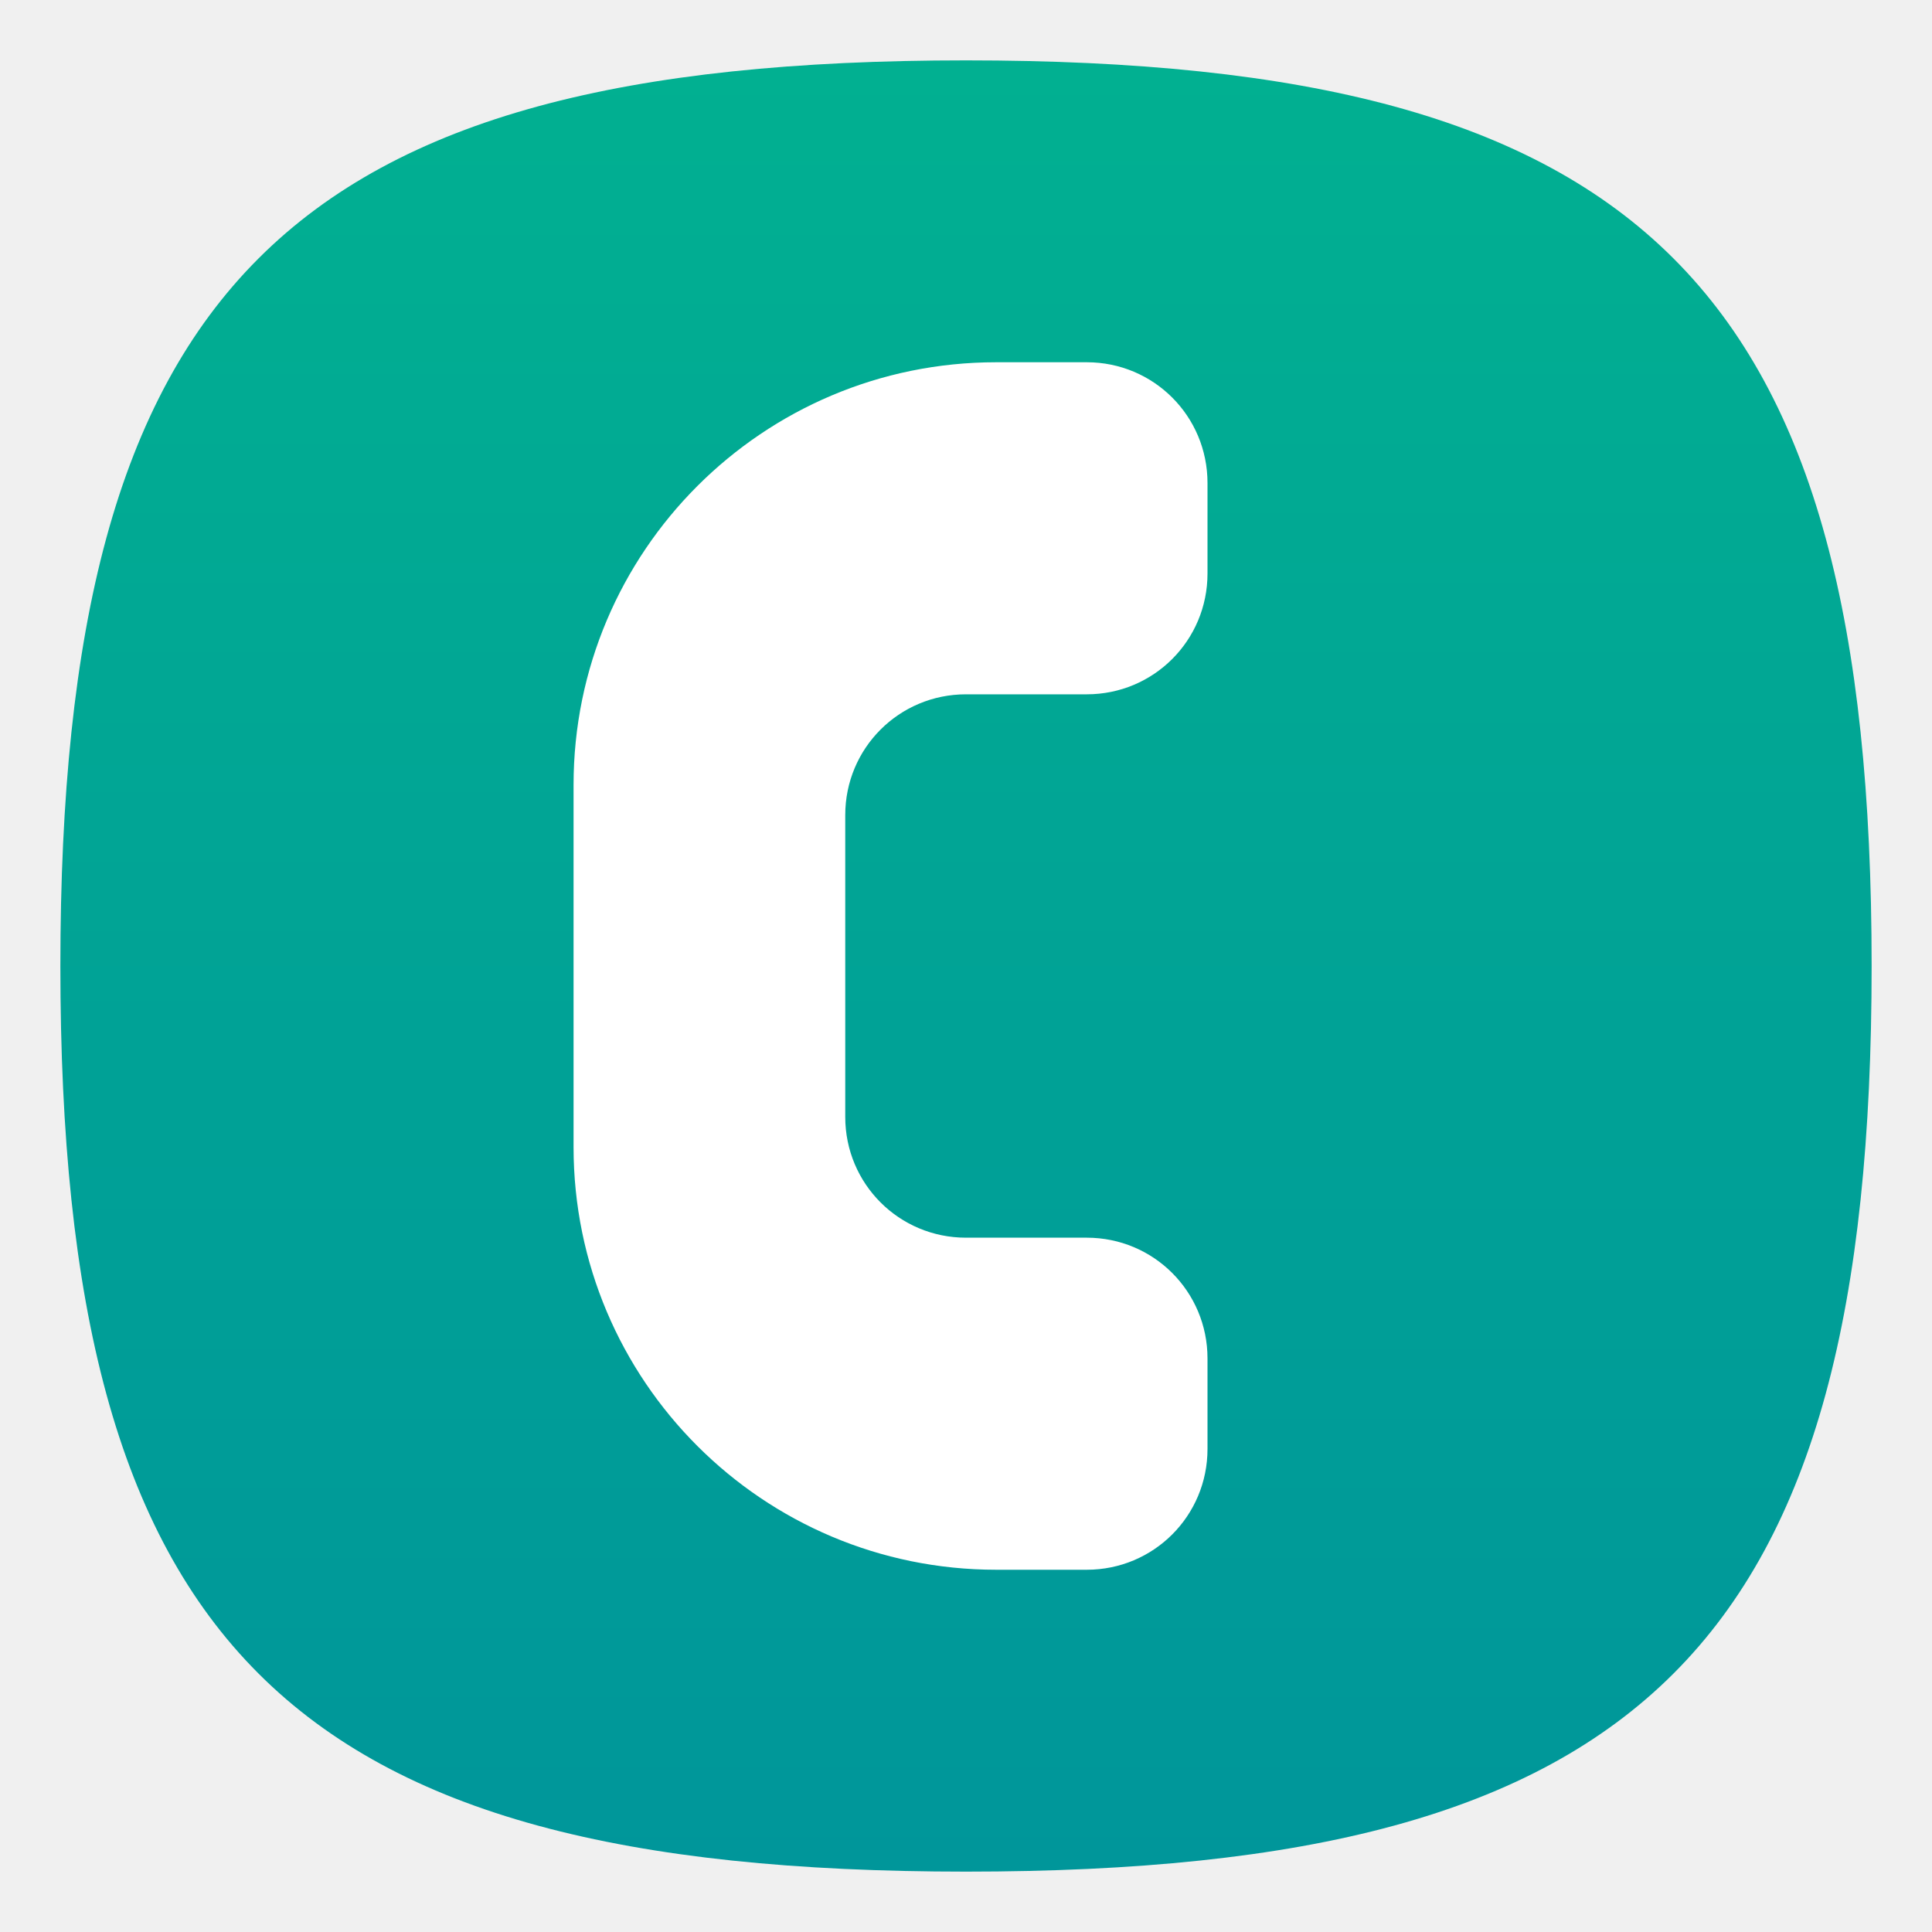
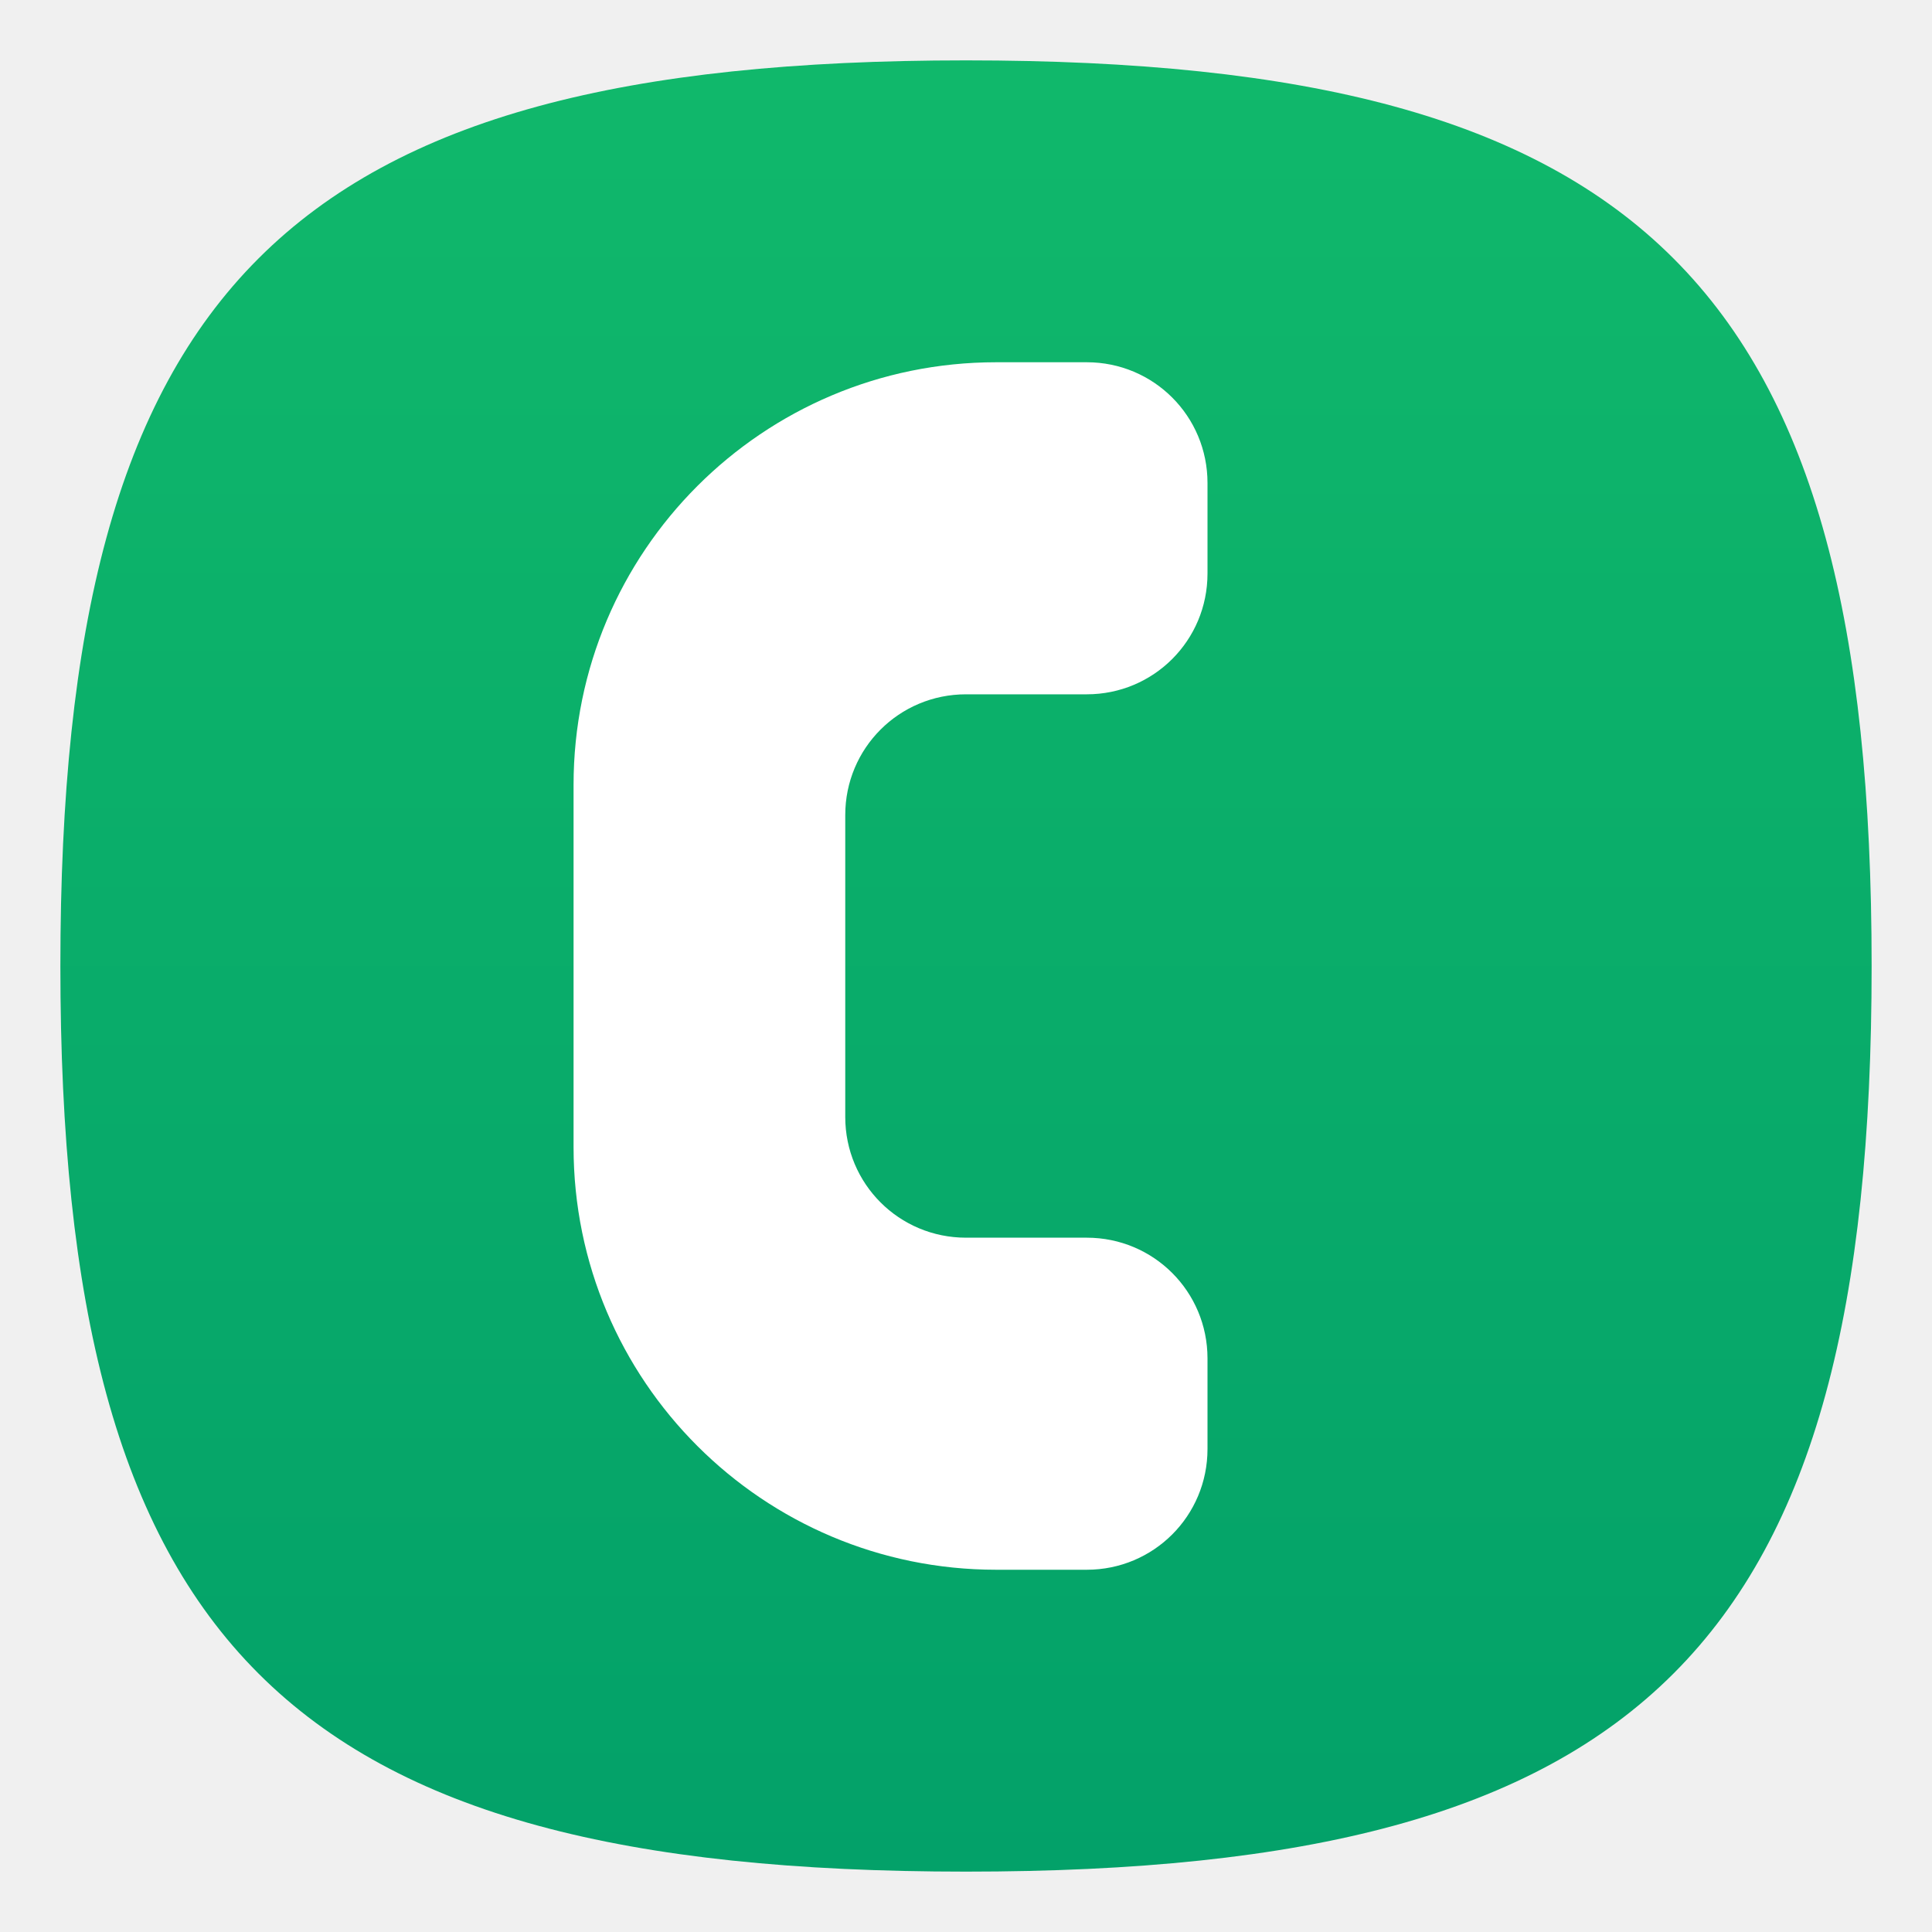
<svg xmlns="http://www.w3.org/2000/svg" xmlns:xlink="http://www.w3.org/1999/xlink" width="64" height="64" viewBox="0 0 64 64" version="1.1" id="svg371" xml:space="preserve">
  <defs id="defs368">
-     <linearGradient xlink:href="#linearGradient2030" id="linearGradient3040" x1="32" y1="62" x2="32" y2="2" gradientUnits="userSpaceOnUse" />
    <linearGradient id="linearGradient2030">
-       <stop style="stop-color:#00969a;stop-opacity:1" offset="0" id="stop2026" />
-       <stop style="stop-color:#01b091;stop-opacity:1" offset="1" id="stop2028" />
+       <stop style="stop-color:#03a169;stop-opacity:1;" offset="0" id="stop2026" />
+       <stop style="stop-color:#10b86b;stop-opacity:1;" offset="1" id="stop2028" />
    </linearGradient>
+     <linearGradient xlink:href="#linearGradient2030" id="linearGradient11098" x1="32" y1="62" x2="32" y2="2" gradientUnits="userSpaceOnUse" />
  </defs>
-   <path d="M 2,32 C 2,9.5 9.5,2 32,2 54.5,2 62,9.5 62,32 62,54.5 54.5,62 32,62 9.5,62 2,54.5 2,32" style="fill:url(#linearGradient3040);fill-opacity:1.0;stroke-width:0.3" id="path311" />
+   <path d="M 2,32 C 2,9.5 9.5,2 32,2 54.5,2 62,9.5 62,32 62,54.5 54.5,62 32,62 9.5,62 2,54.5 2,32" style="fill:url(#linearGradient11098);fill-opacity:1;stroke-width:0.3" id="path311" />
  <path id="rect344" style="fill:#ffffff" d="m 33,12 c -7.732,0 -14,6.268 -14,14 v 12 c 0,7.732 6.268,14 14,14 h 3 c 2.216,0 4,-1.784 4,-4 v -3 c 0,-2.216 -1.784,-4 -4,-4 h -3 -1 c -2.216,0 -4,-1.784 -4,-4 V 27 c 0,-2.216 1.784,-4 4,-4 h 1 3 c 2.216,0 4,-1.784 4,-4 v -3 c 0,-2.216 -1.784,-4 -4,-4 z" />
</svg>
